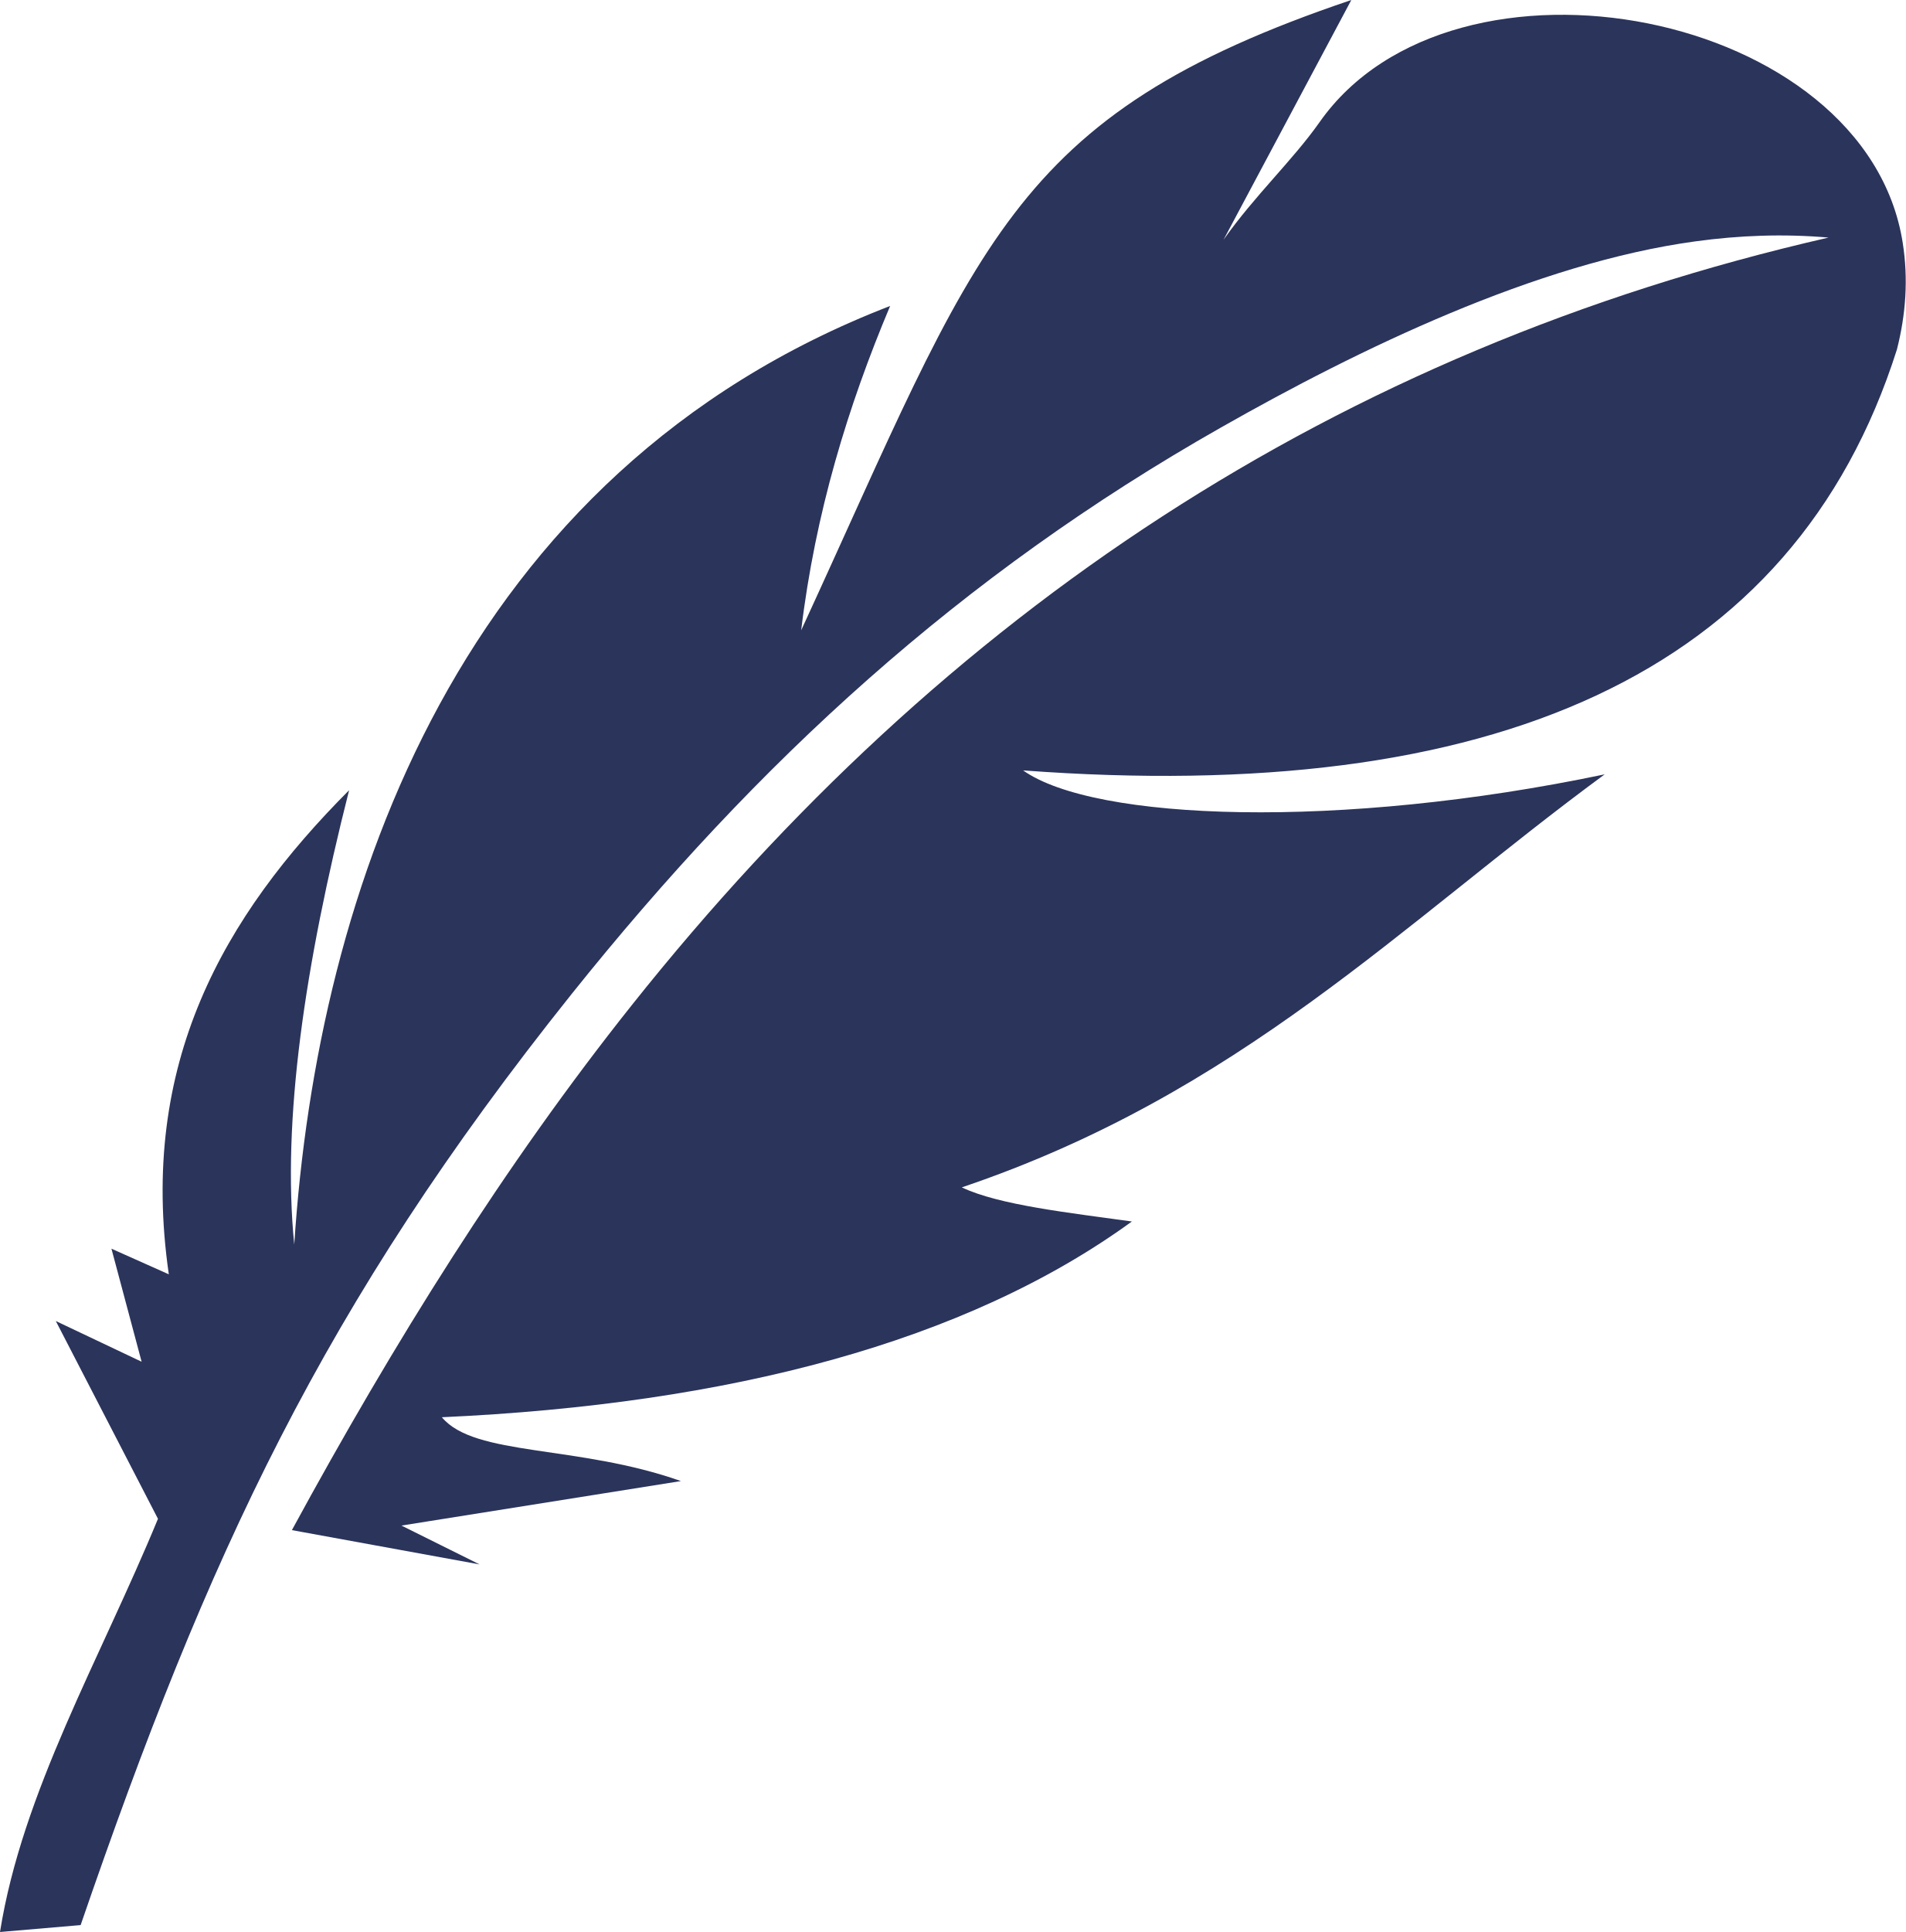
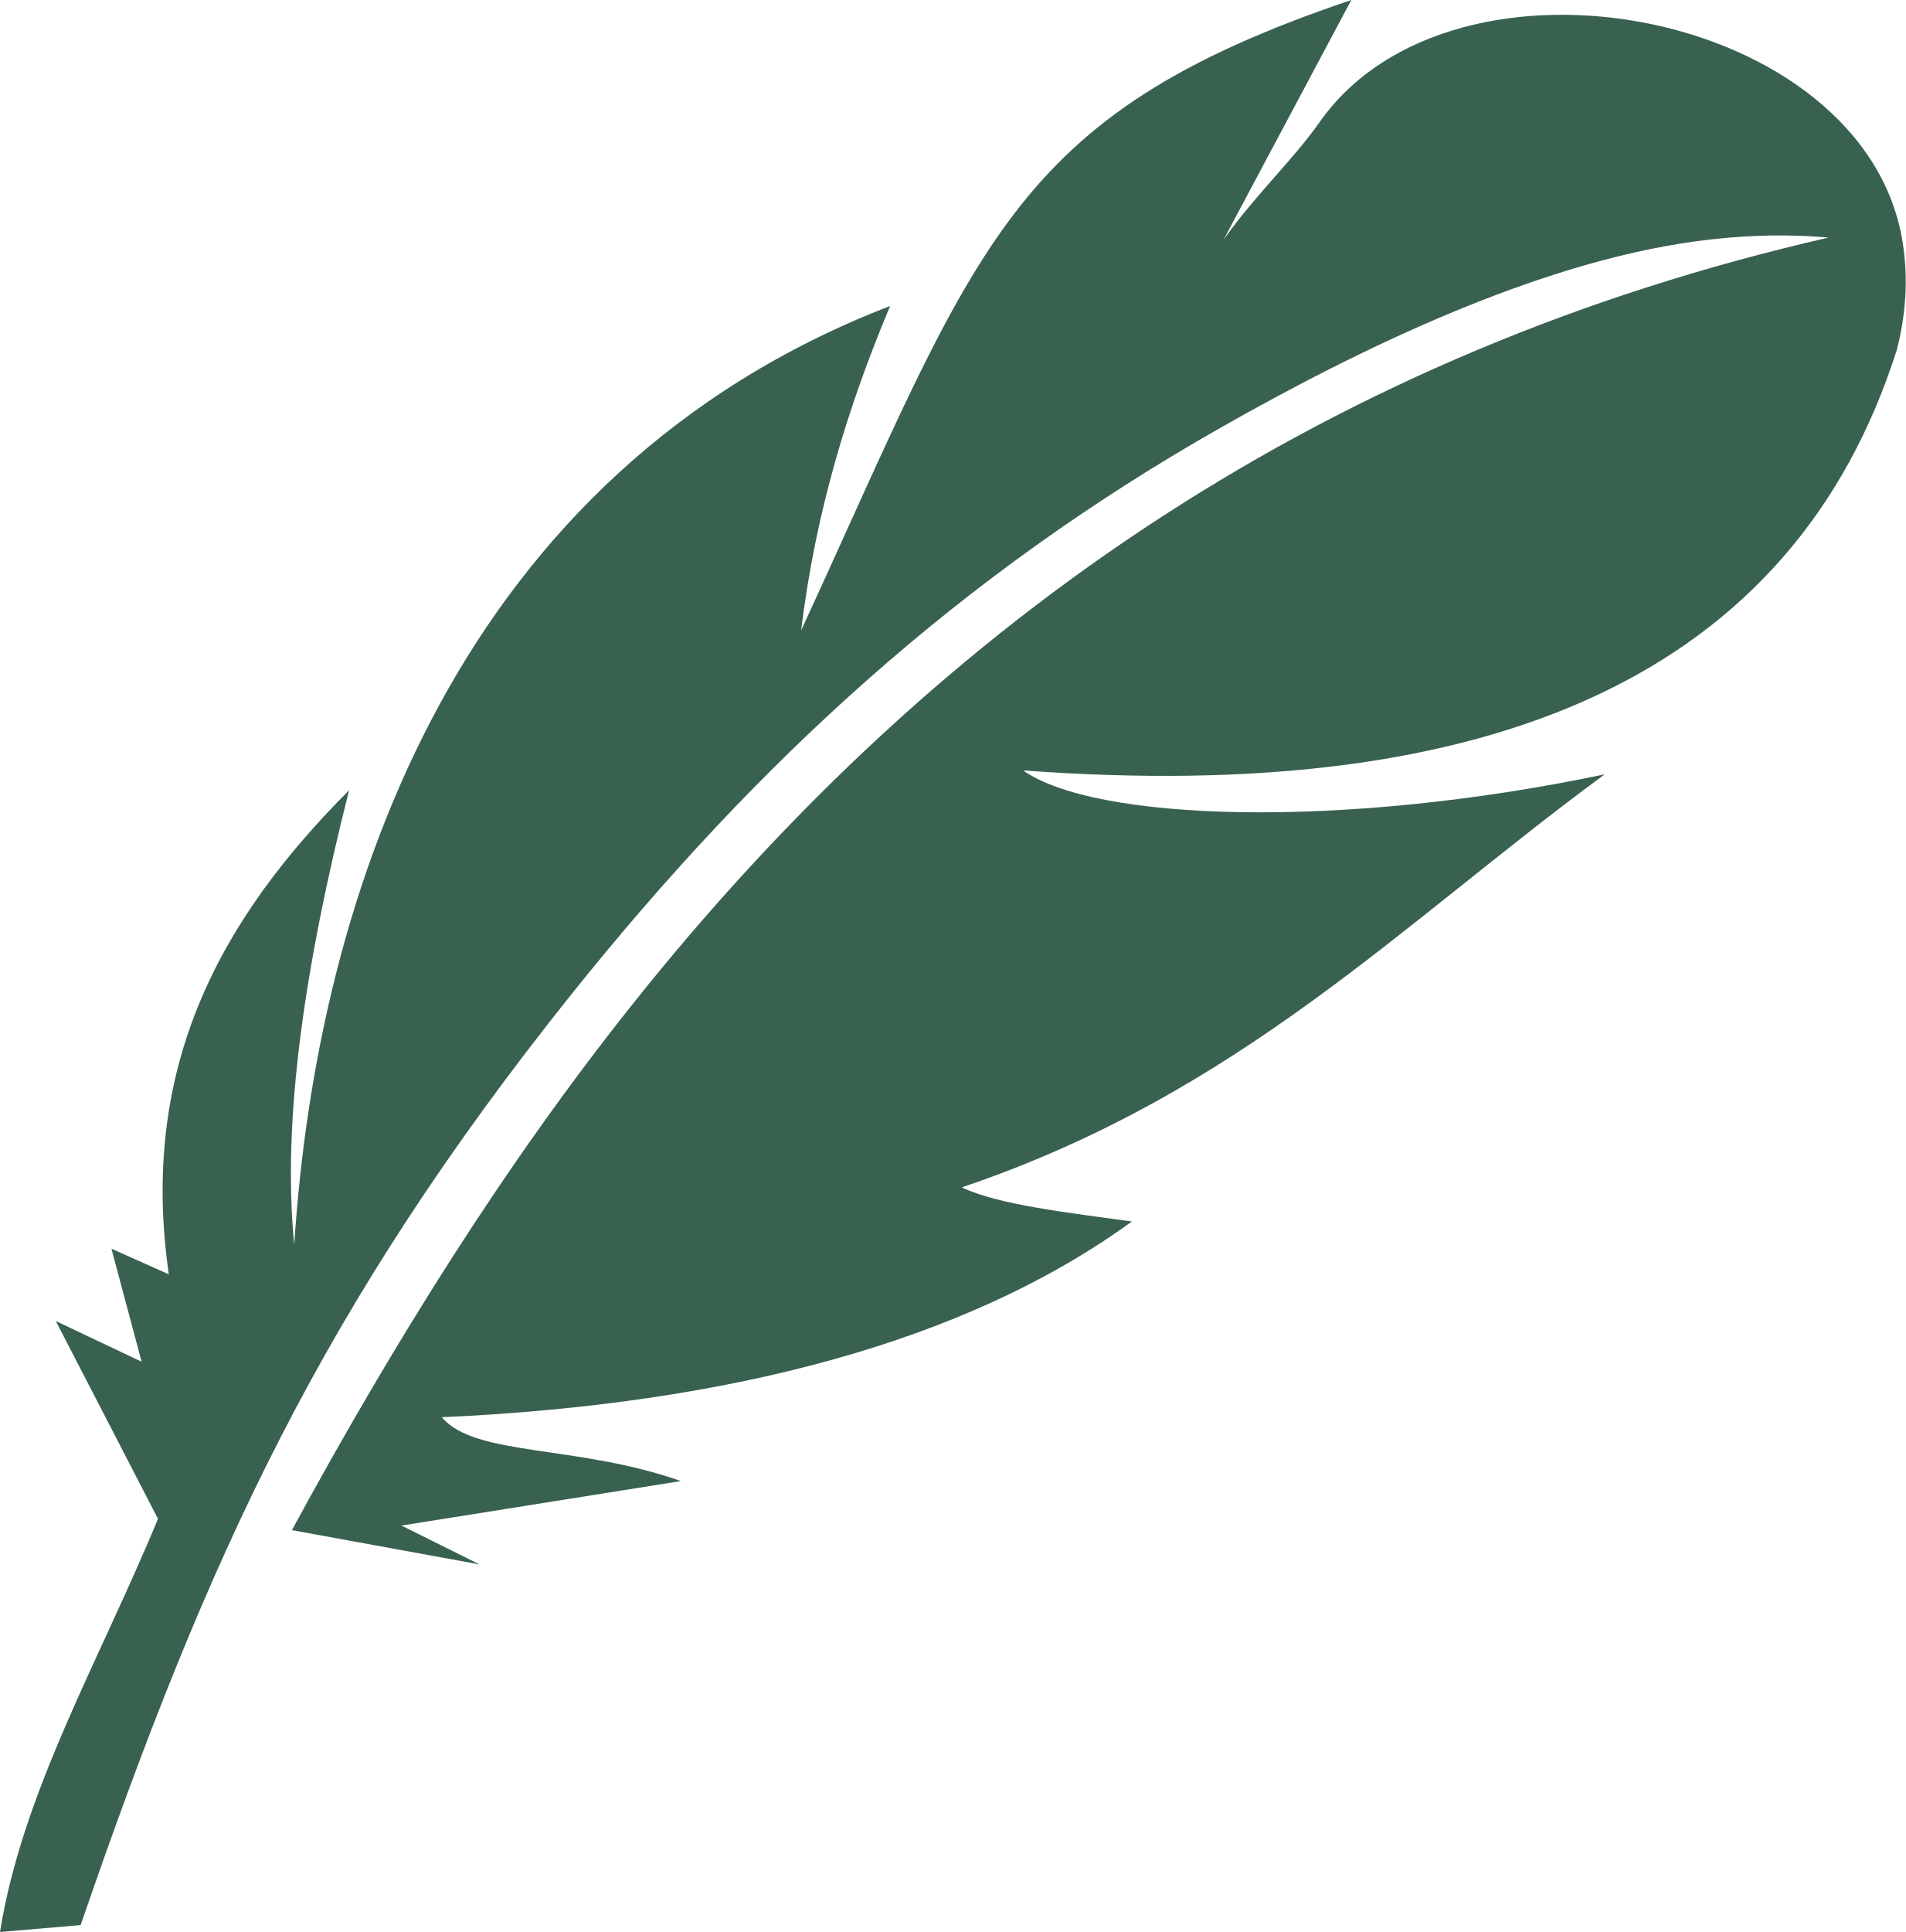
<svg xmlns="http://www.w3.org/2000/svg" version="1.1" id="Layer_1" x="0px" y="0px" viewBox="0 0 121.24 122.88" xml:space="preserve">
-   <path fill="#2b345b" d="M10.05,96.6C6.38,105.51,1.42,113.97,0,122.88l5.13-0.44c8.1-23.56,15.4-39.4,31.23-59.21 C48.24,48.39,61.13,36.58,77.66,27.2c8.8-5,20.07-10.47,30.21-11.85c2.77-0.38,5.58-0.49,8.46-0.24 c-31.4,7.19-56.26,23.84-76.12,48.8C32.1,74.09,25.05,85.4,18.57,97.32l11.94,2.18l-4.97-2.47l17.78-2.83 c-6.6-2.33-13.12-1.55-15.21-4.06c18.3-0.83,33.34-4.78,43.9-12.45c-3.93-0.55-8.46-1.04-10.82-2.17 c17.69-5.98,27.92-16.73,40.9-26.27c-16.87,3.54-32.48,2.96-37-0.25c29.77,2.21,49-6.02,55.59-26.77c0.57-2.24,0.73-4.5,0.37-6.78 C118.74,0.62,92.49-4.39,83.95,7.77c-1.71,2.43-4.12,4.66-6.11,7.48L85.97,0c-21.88,7.39-23.68,15.54-35,40.09 c0.9-7.47,2.97-14.24,5.66-20.63c-27.34,10.55-36.45,37.11-37.91,59.7c-0.79-7.88,0.67-17.78,3.49-28.9 c-7.98,8-13.41,17.39-11.47,30.79l-3.65-1.63l1.92,7.19l-5.46-2.59L10.05,96.6L10.05,96.6z" />
+   <path fill="#396150" d="M10.05,96.6C6.38,105.51,1.42,113.97,0,122.88l5.13-0.44c8.1-23.56,15.4-39.4,31.23-59.21 C48.24,48.39,61.13,36.58,77.66,27.2c8.8-5,20.07-10.47,30.21-11.85c2.77-0.38,5.58-0.49,8.46-0.24 c-31.4,7.19-56.26,23.84-76.12,48.8C32.1,74.09,25.05,85.4,18.57,97.32l11.94,2.18l-4.97-2.47l17.78-2.83 c-6.6-2.33-13.12-1.55-15.21-4.06c18.3-0.83,33.34-4.78,43.9-12.45c-3.93-0.55-8.46-1.04-10.82-2.17 c17.69-5.98,27.92-16.73,40.9-26.27c-16.87,3.54-32.48,2.96-37-0.25c29.77,2.21,49-6.02,55.59-26.77c0.57-2.24,0.73-4.5,0.37-6.78 C118.74,0.62,92.49-4.39,83.95,7.77c-1.71,2.43-4.12,4.66-6.11,7.48L85.97,0c-21.88,7.39-23.68,15.54-35,40.09 c0.9-7.47,2.97-14.24,5.66-20.63c-27.34,10.55-36.45,37.11-37.91,59.7c-0.79-7.88,0.67-17.78,3.49-28.9 c-7.98,8-13.41,17.39-11.47,30.79l-3.65-1.63l1.92,7.19l-5.46-2.59L10.05,96.6L10.05,96.6z" />
</svg>
